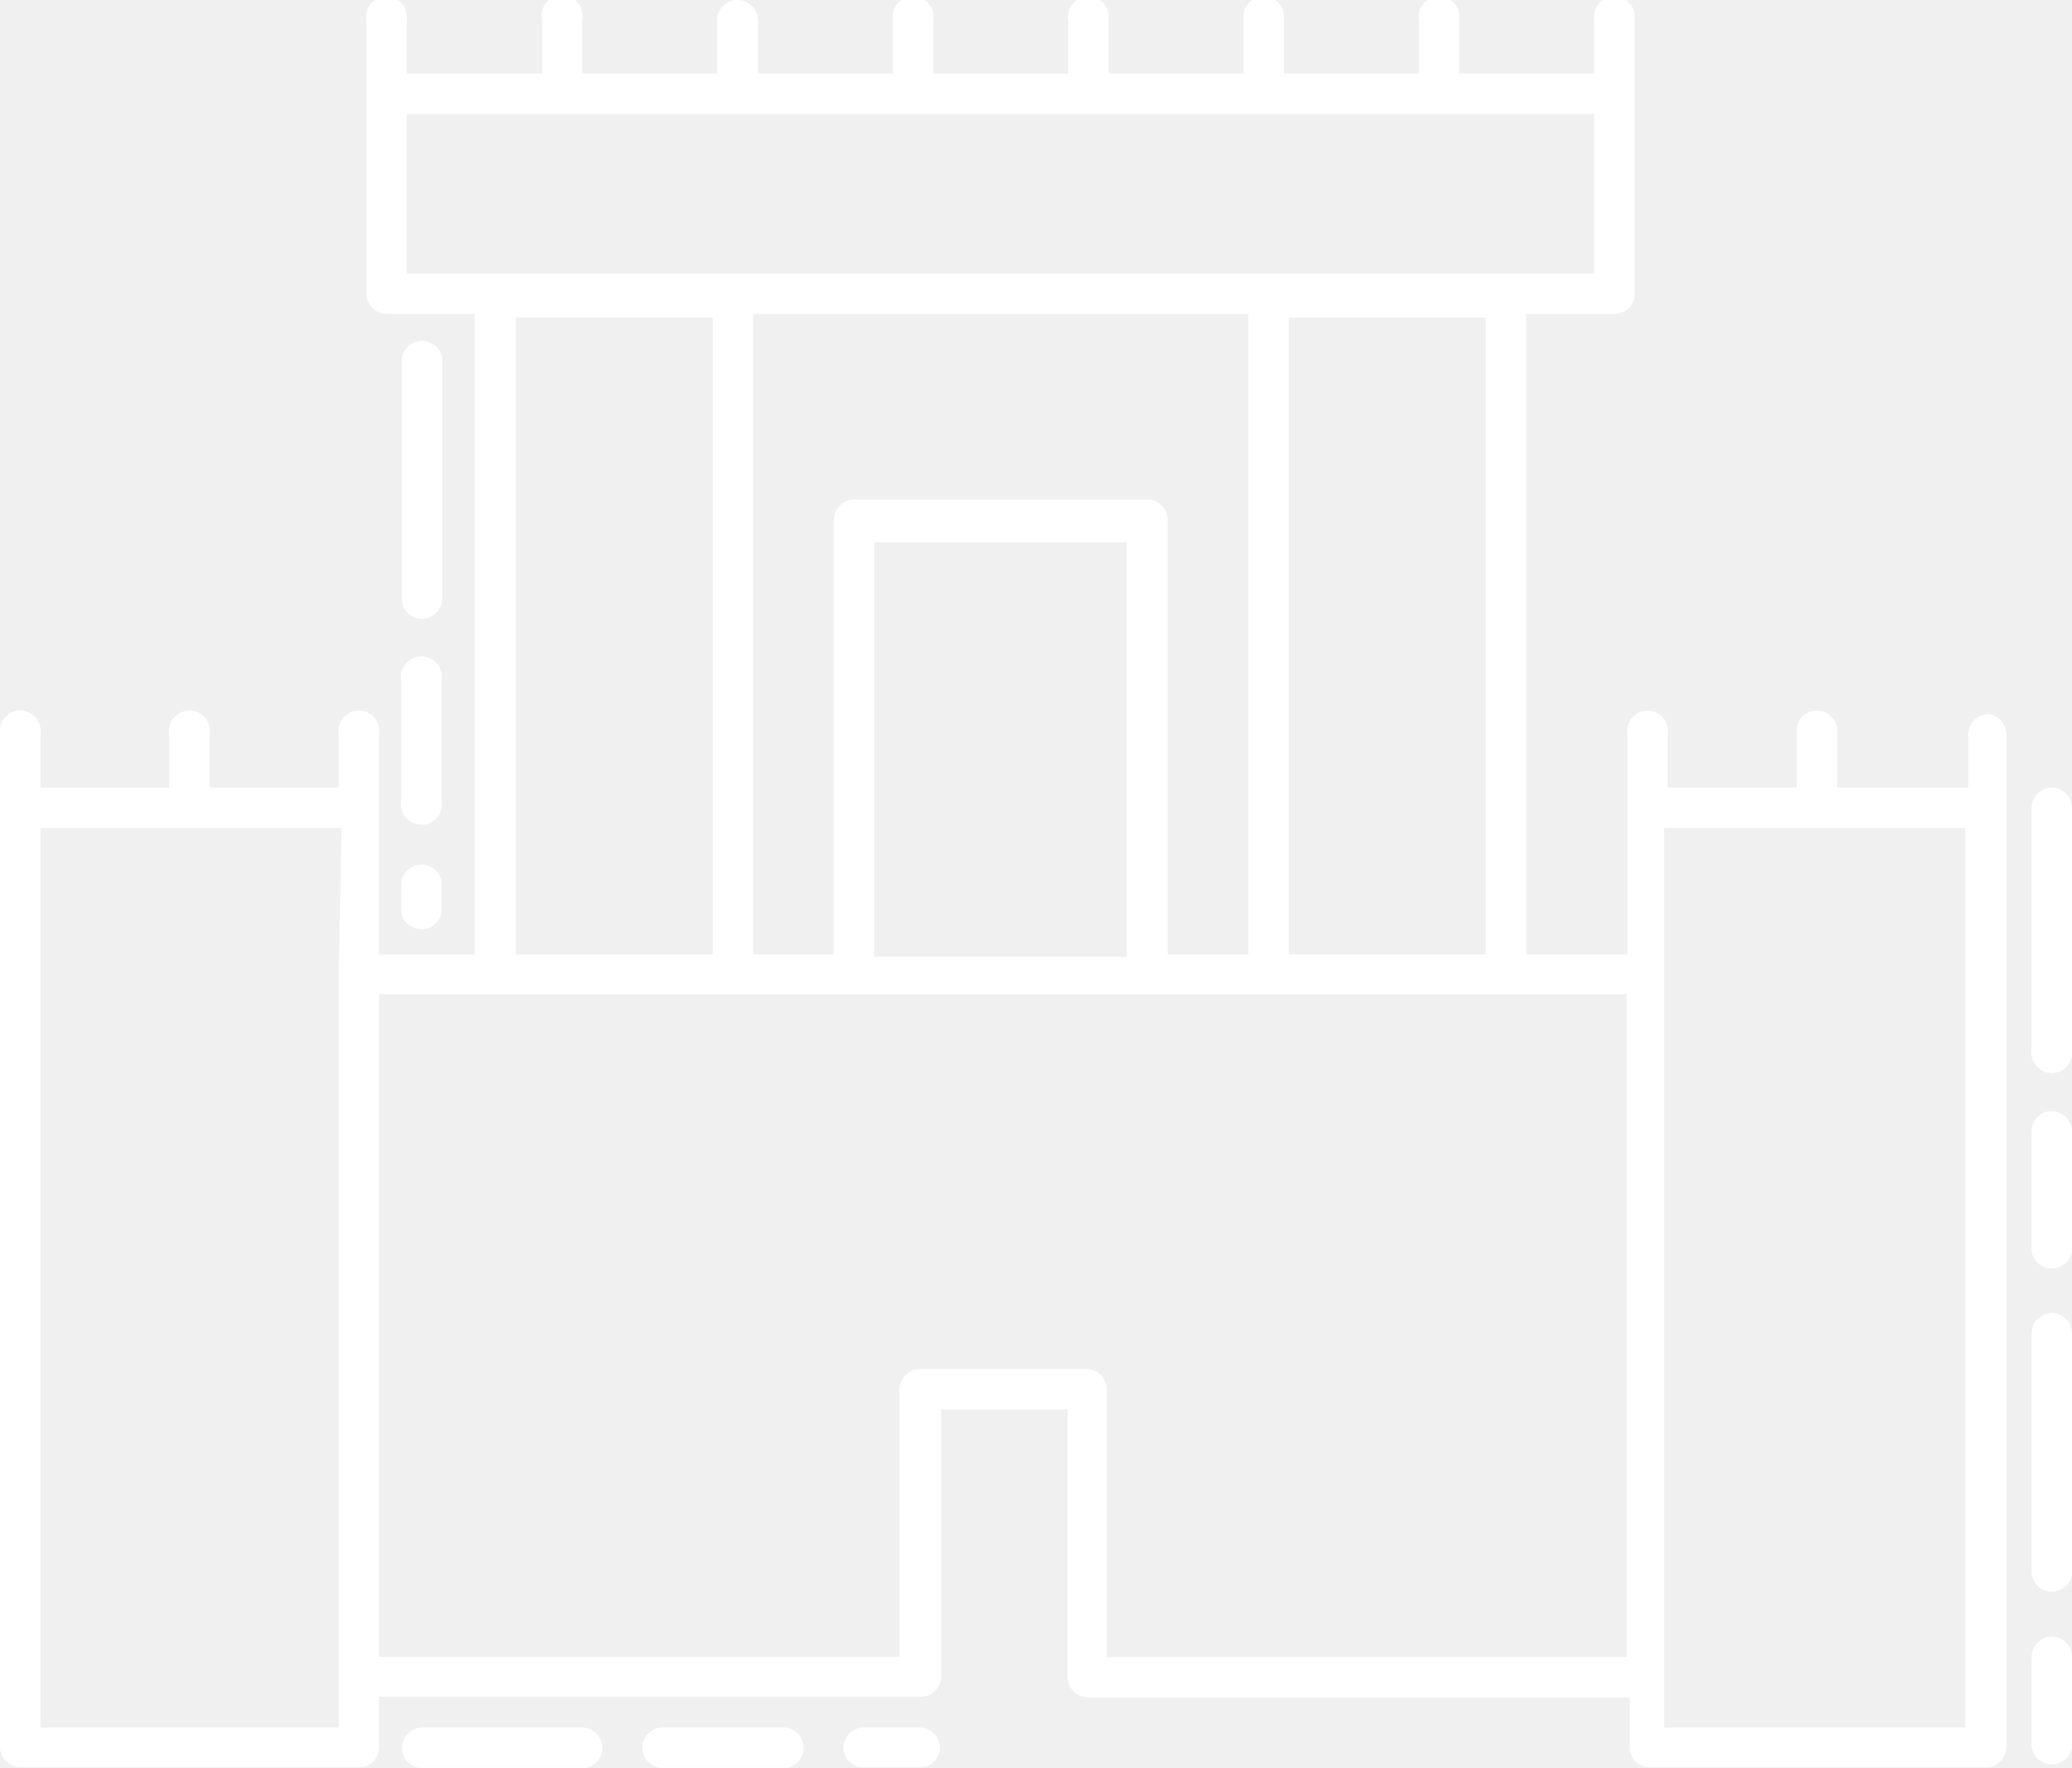
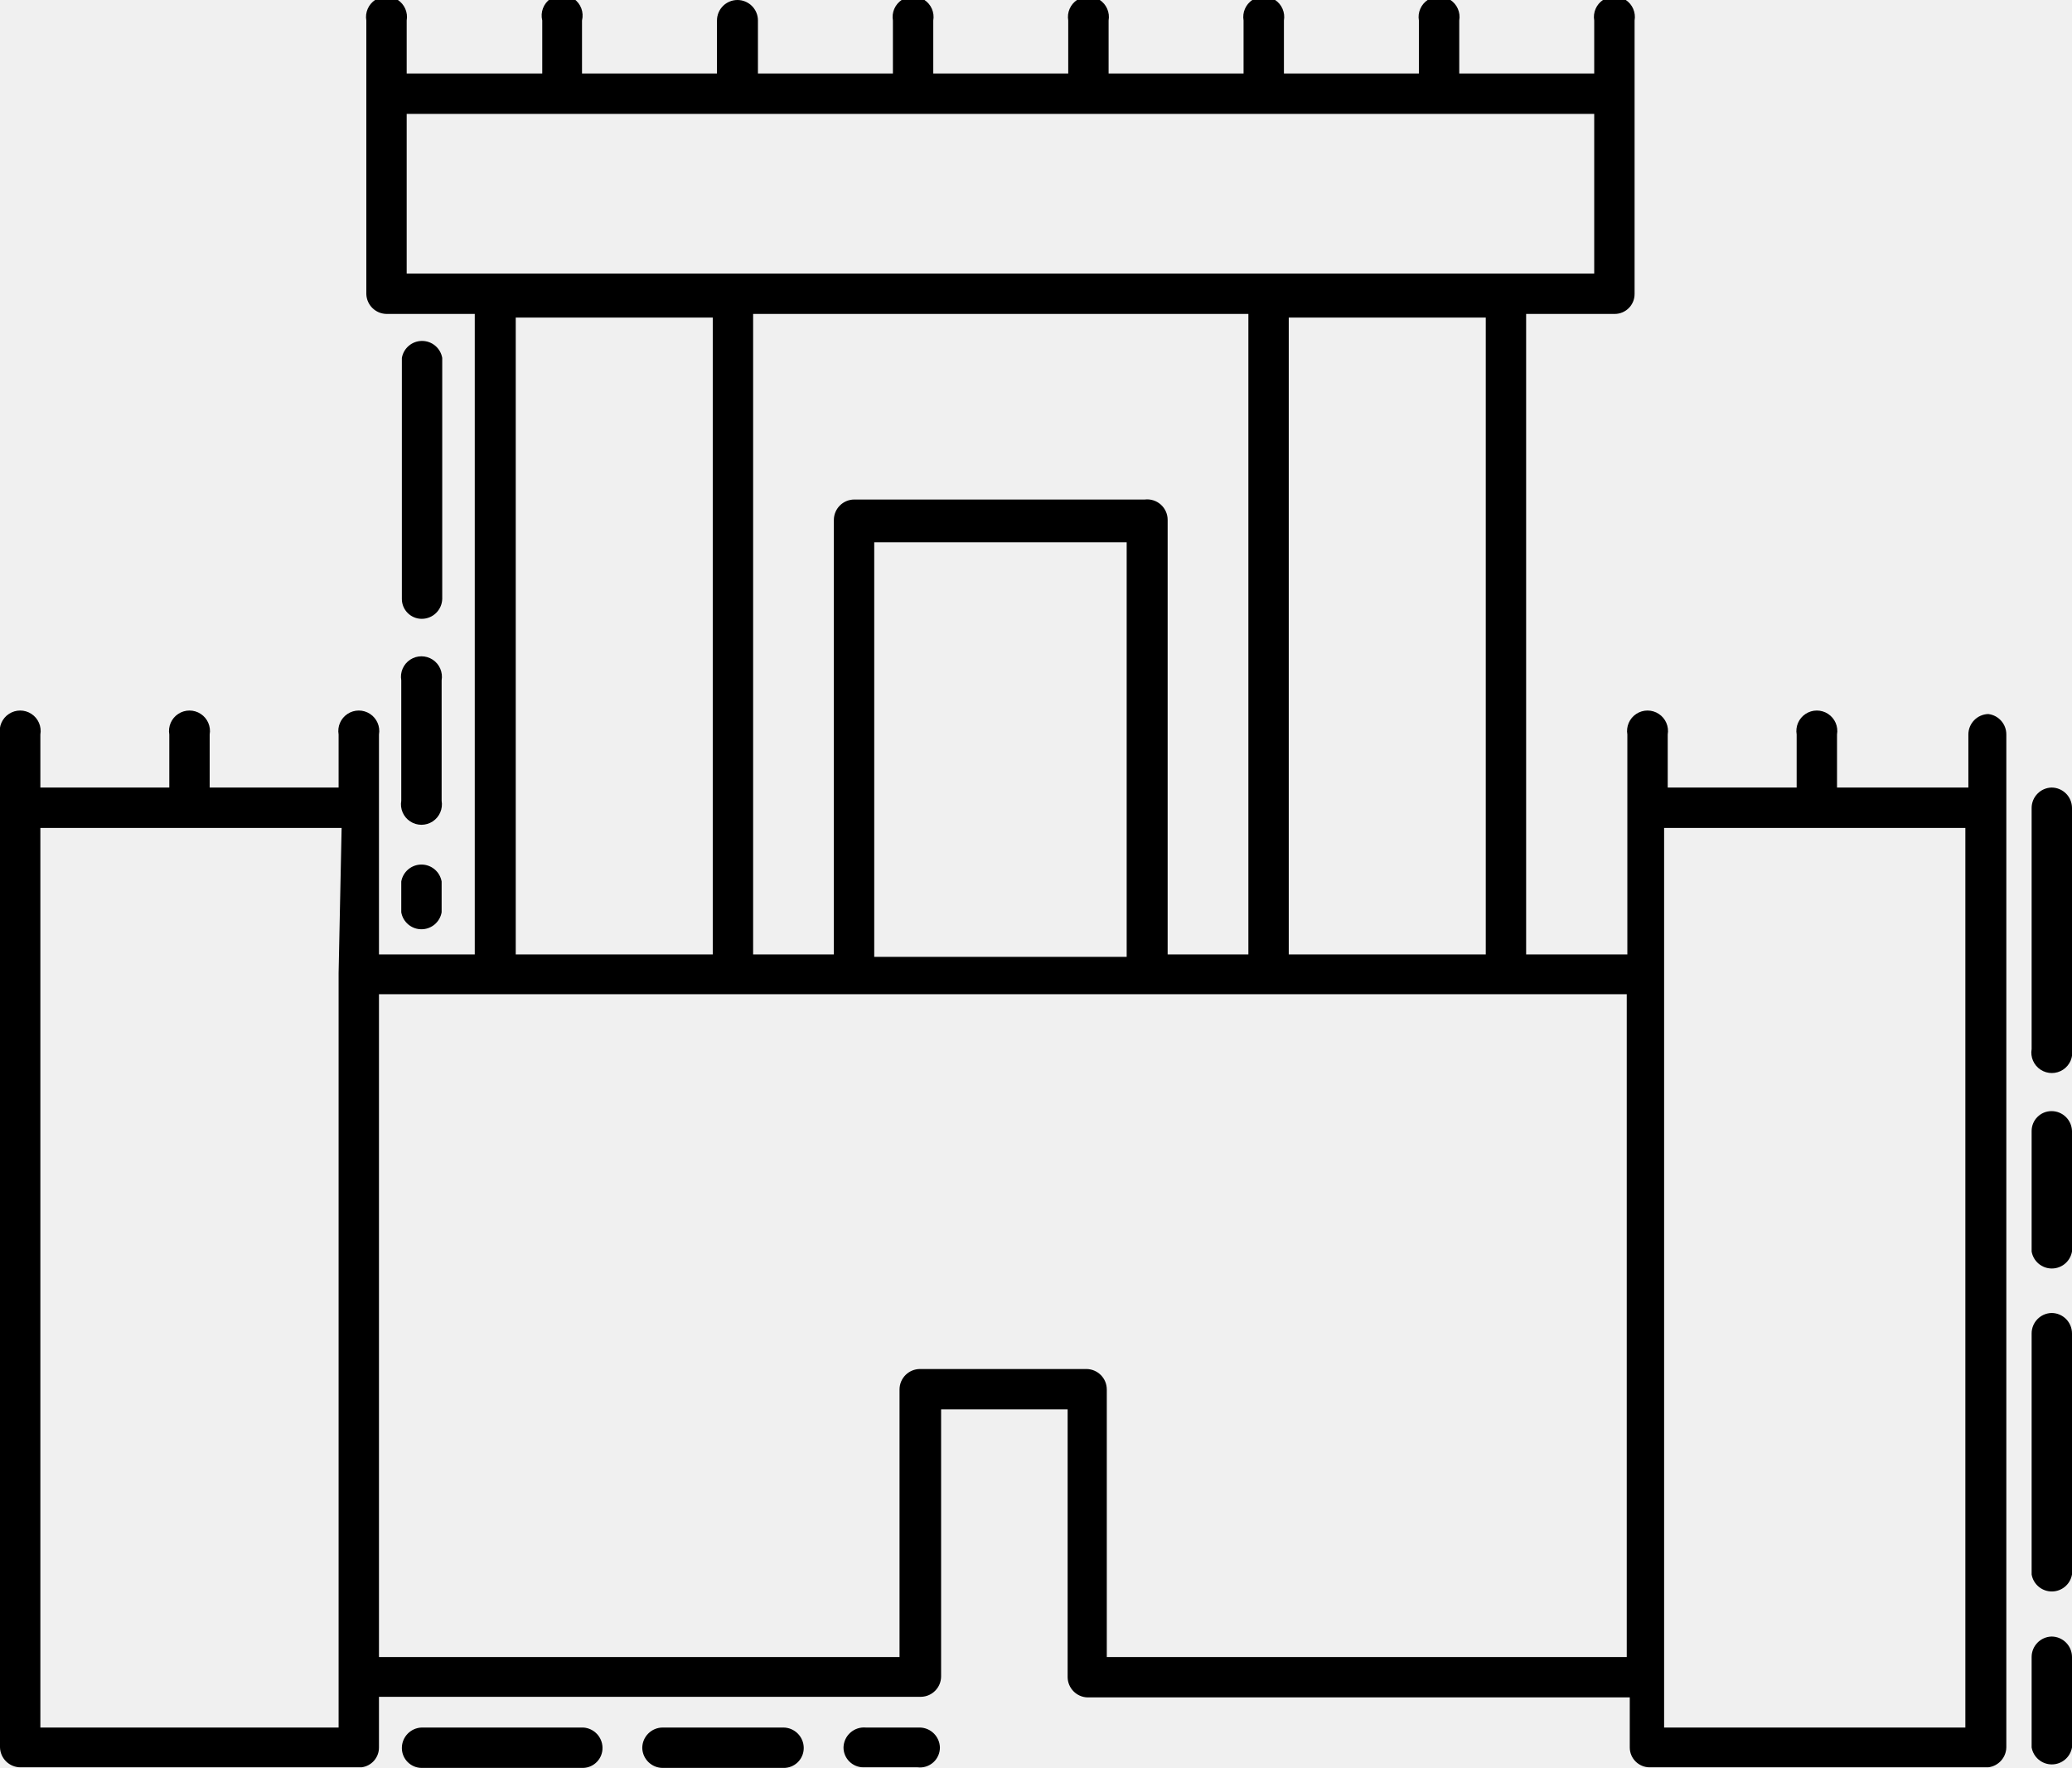
<svg xmlns="http://www.w3.org/2000/svg" viewBox="0 0 34.39 29.34">
  <defs>
-     <style>.cls-1{fill:#fff;}</style>
+     <style>.cls-1{fill:#000;}</style>
  </defs>
  <g id="Layer_2" data-name="Layer 2">
    <g id="Layer_1-2" data-name="Layer 1">
      <path class="cls-1" d="M33,11.85a.34.34,0,0,0-.33.34v.88H30.49v-.88a.34.34,0,1,0-.67,0v.88H27.68v-.88a.34.34,0,1,0-.67,0v3.65H25.33V5.21H26.8a.33.33,0,0,0,.33-.33V.34a.34.34,0,1,0-.67,0v.88H24.22V.34a.34.34,0,1,0-.67,0v.88H21.31V.34a.34.34,0,1,0-.67,0v.88H18.4V.34a.34.34,0,1,0-.67,0v.88H15.49V.34a.34.34,0,1,0-.67,0v.88H12.58V.34a.34.34,0,1,0-.68,0v.88H9.66V.34A.34.34,0,1,0,9,.34v.88H6.75V.34a.34.34,0,1,0-.67,0V4.88a.34.34,0,0,0,.34.33H7.88V15.84H6.29V12.19a.34.34,0,1,0-.67,0v.88H3.48v-.88a.34.34,0,1,0-.67,0v.88H.67v-.88a.34.34,0,1,0-.67,0V29a.34.34,0,0,0,.34.33H6A.33.33,0,0,0,6.29,29v-.84h9a.34.34,0,0,0,.33-.34V23.39h2.1v4.44a.34.34,0,0,0,.33.34h9V29a.33.33,0,0,0,.33.33H33A.34.34,0,0,0,33.3,29V12.19A.34.34,0,0,0,33,11.85ZM5.62,16.15V28.67H.67V13.74h5ZM6.75,4.54V1.89H26.46V4.54Zm17.91.73V15.84H21.39V5.27ZM19,8.29H14.18a.34.34,0,0,0-.34.34v7.21H12.5V5.21h8.22V15.84H19.38V8.63A.34.34,0,0,0,19,8.29ZM18.7,9v6.88H14.51V9ZM11.83,5.27V15.84H8.56V5.27ZM27,27.5H18.37V23.06a.34.34,0,0,0-.34-.34H15.27a.34.34,0,0,0-.34.34V27.5H6.29v-11H27Zm5.62,1.17h-5V13.74h5Z" />
      <path class="cls-1" d="M34.05,18.44a.33.33,0,0,0-.33.33v2a.34.34,0,0,0,.67,0v-2A.34.34,0,0,0,34.05,18.44Z" />
      <path class="cls-1" d="M34.05,21.79a.34.34,0,0,0-.33.34v4a.34.34,0,0,0,.67,0v-4A.34.34,0,0,0,34.05,21.79Z" />
      <path class="cls-1" d="M34.05,13.07a.34.34,0,0,0-.33.34v4a.34.34,0,1,0,.67,0v-4A.34.34,0,0,0,34.05,13.07Z" />
      <path class="cls-1" d="M34.05,27.16a.34.34,0,0,0-.33.34V29a.34.34,0,0,0,.67,0V27.5A.34.34,0,0,0,34.05,27.16Z" />
      <path class="cls-1" d="M6.66,13.29a.34.34,0,1,0,.67,0v-2a.34.34,0,1,0-.67,0Z" />
      <path class="cls-1" d="M6.66,15.14a.34.34,0,0,0,.67,0v-.51a.34.34,0,0,0-.67,0Z" />
      <path class="cls-1" d="M7,10.27a.34.34,0,0,0,.34-.33v-4a.34.34,0,0,0-.67,0v4A.33.33,0,0,0,7,10.27Z" />
      <path class="cls-1" d="M9.68,28.67H7a.34.34,0,0,0-.33.34.33.33,0,0,0,.33.33H9.68A.33.33,0,0,0,10,29,.34.34,0,0,0,9.68,28.67Z" />
      <path class="cls-1" d="M13,28.67H11a.34.34,0,0,0-.34.34.34.34,0,0,0,.34.33h2a.33.33,0,0,0,.34-.33A.34.34,0,0,0,13,28.67Z" />
      <path class="cls-1" d="M15.27,28.67h-.9A.34.34,0,0,0,14,29a.33.33,0,0,0,.33.33h.9A.33.33,0,0,0,15.6,29,.34.34,0,0,0,15.27,28.67Z" />
    </g>
  </g>
</svg>
